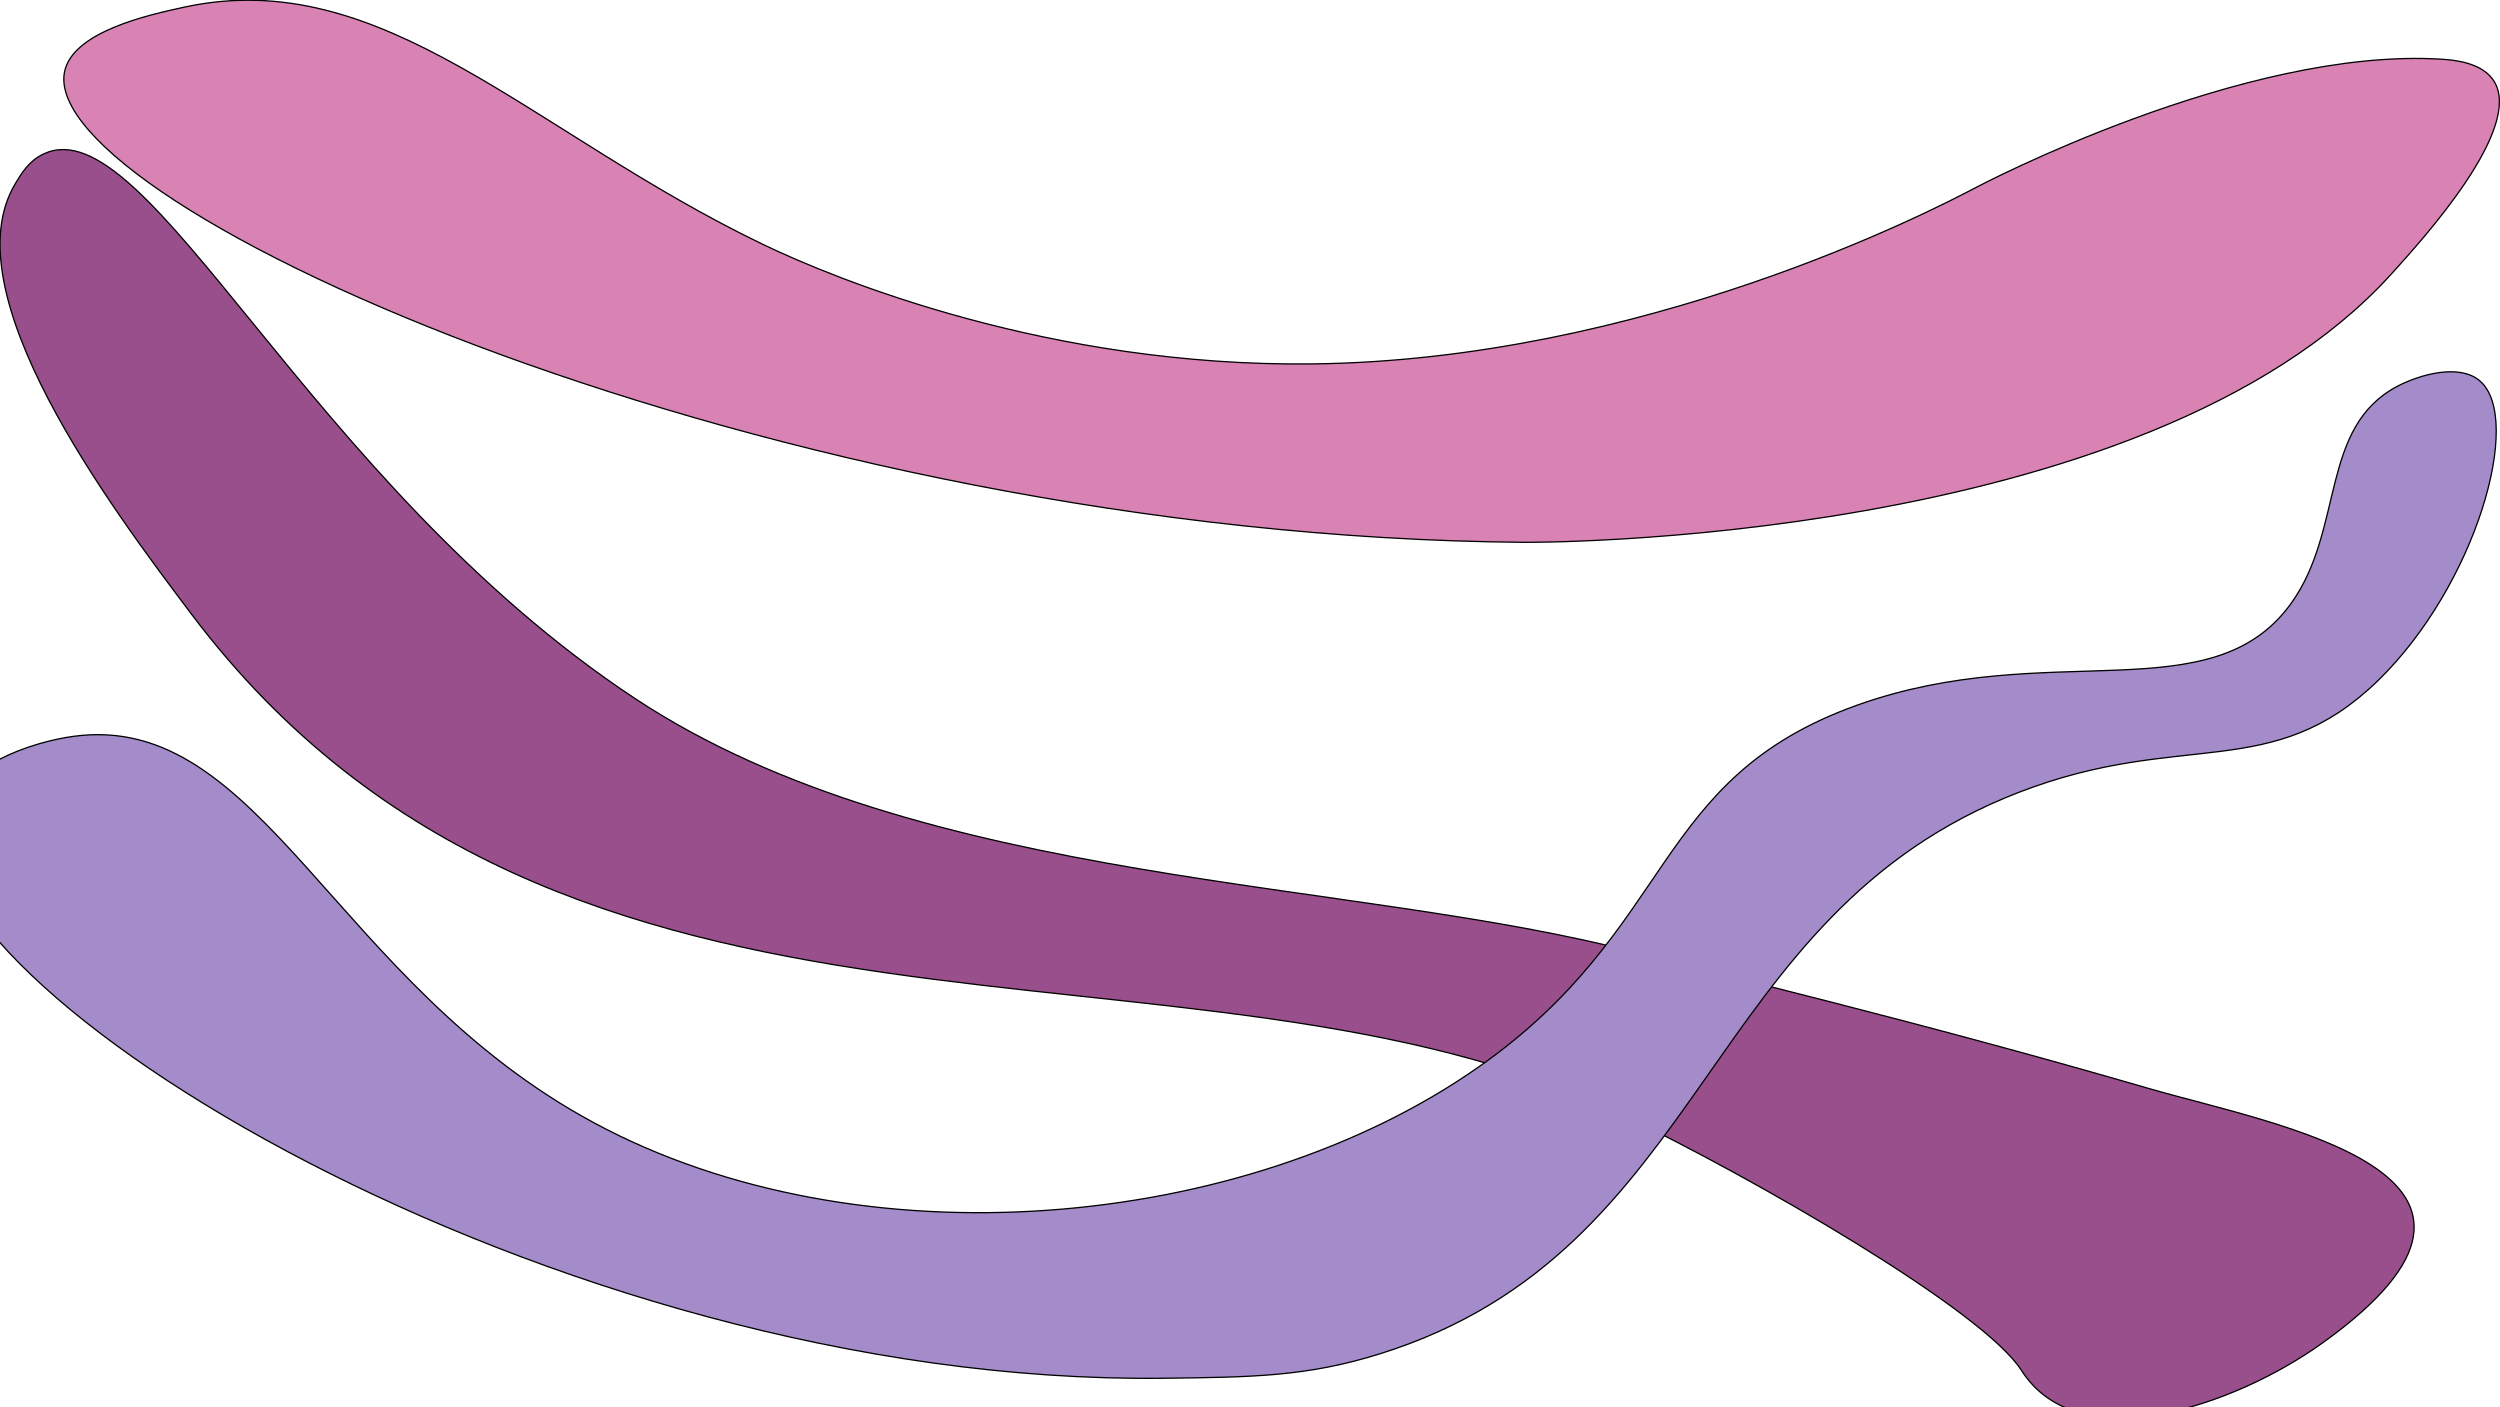
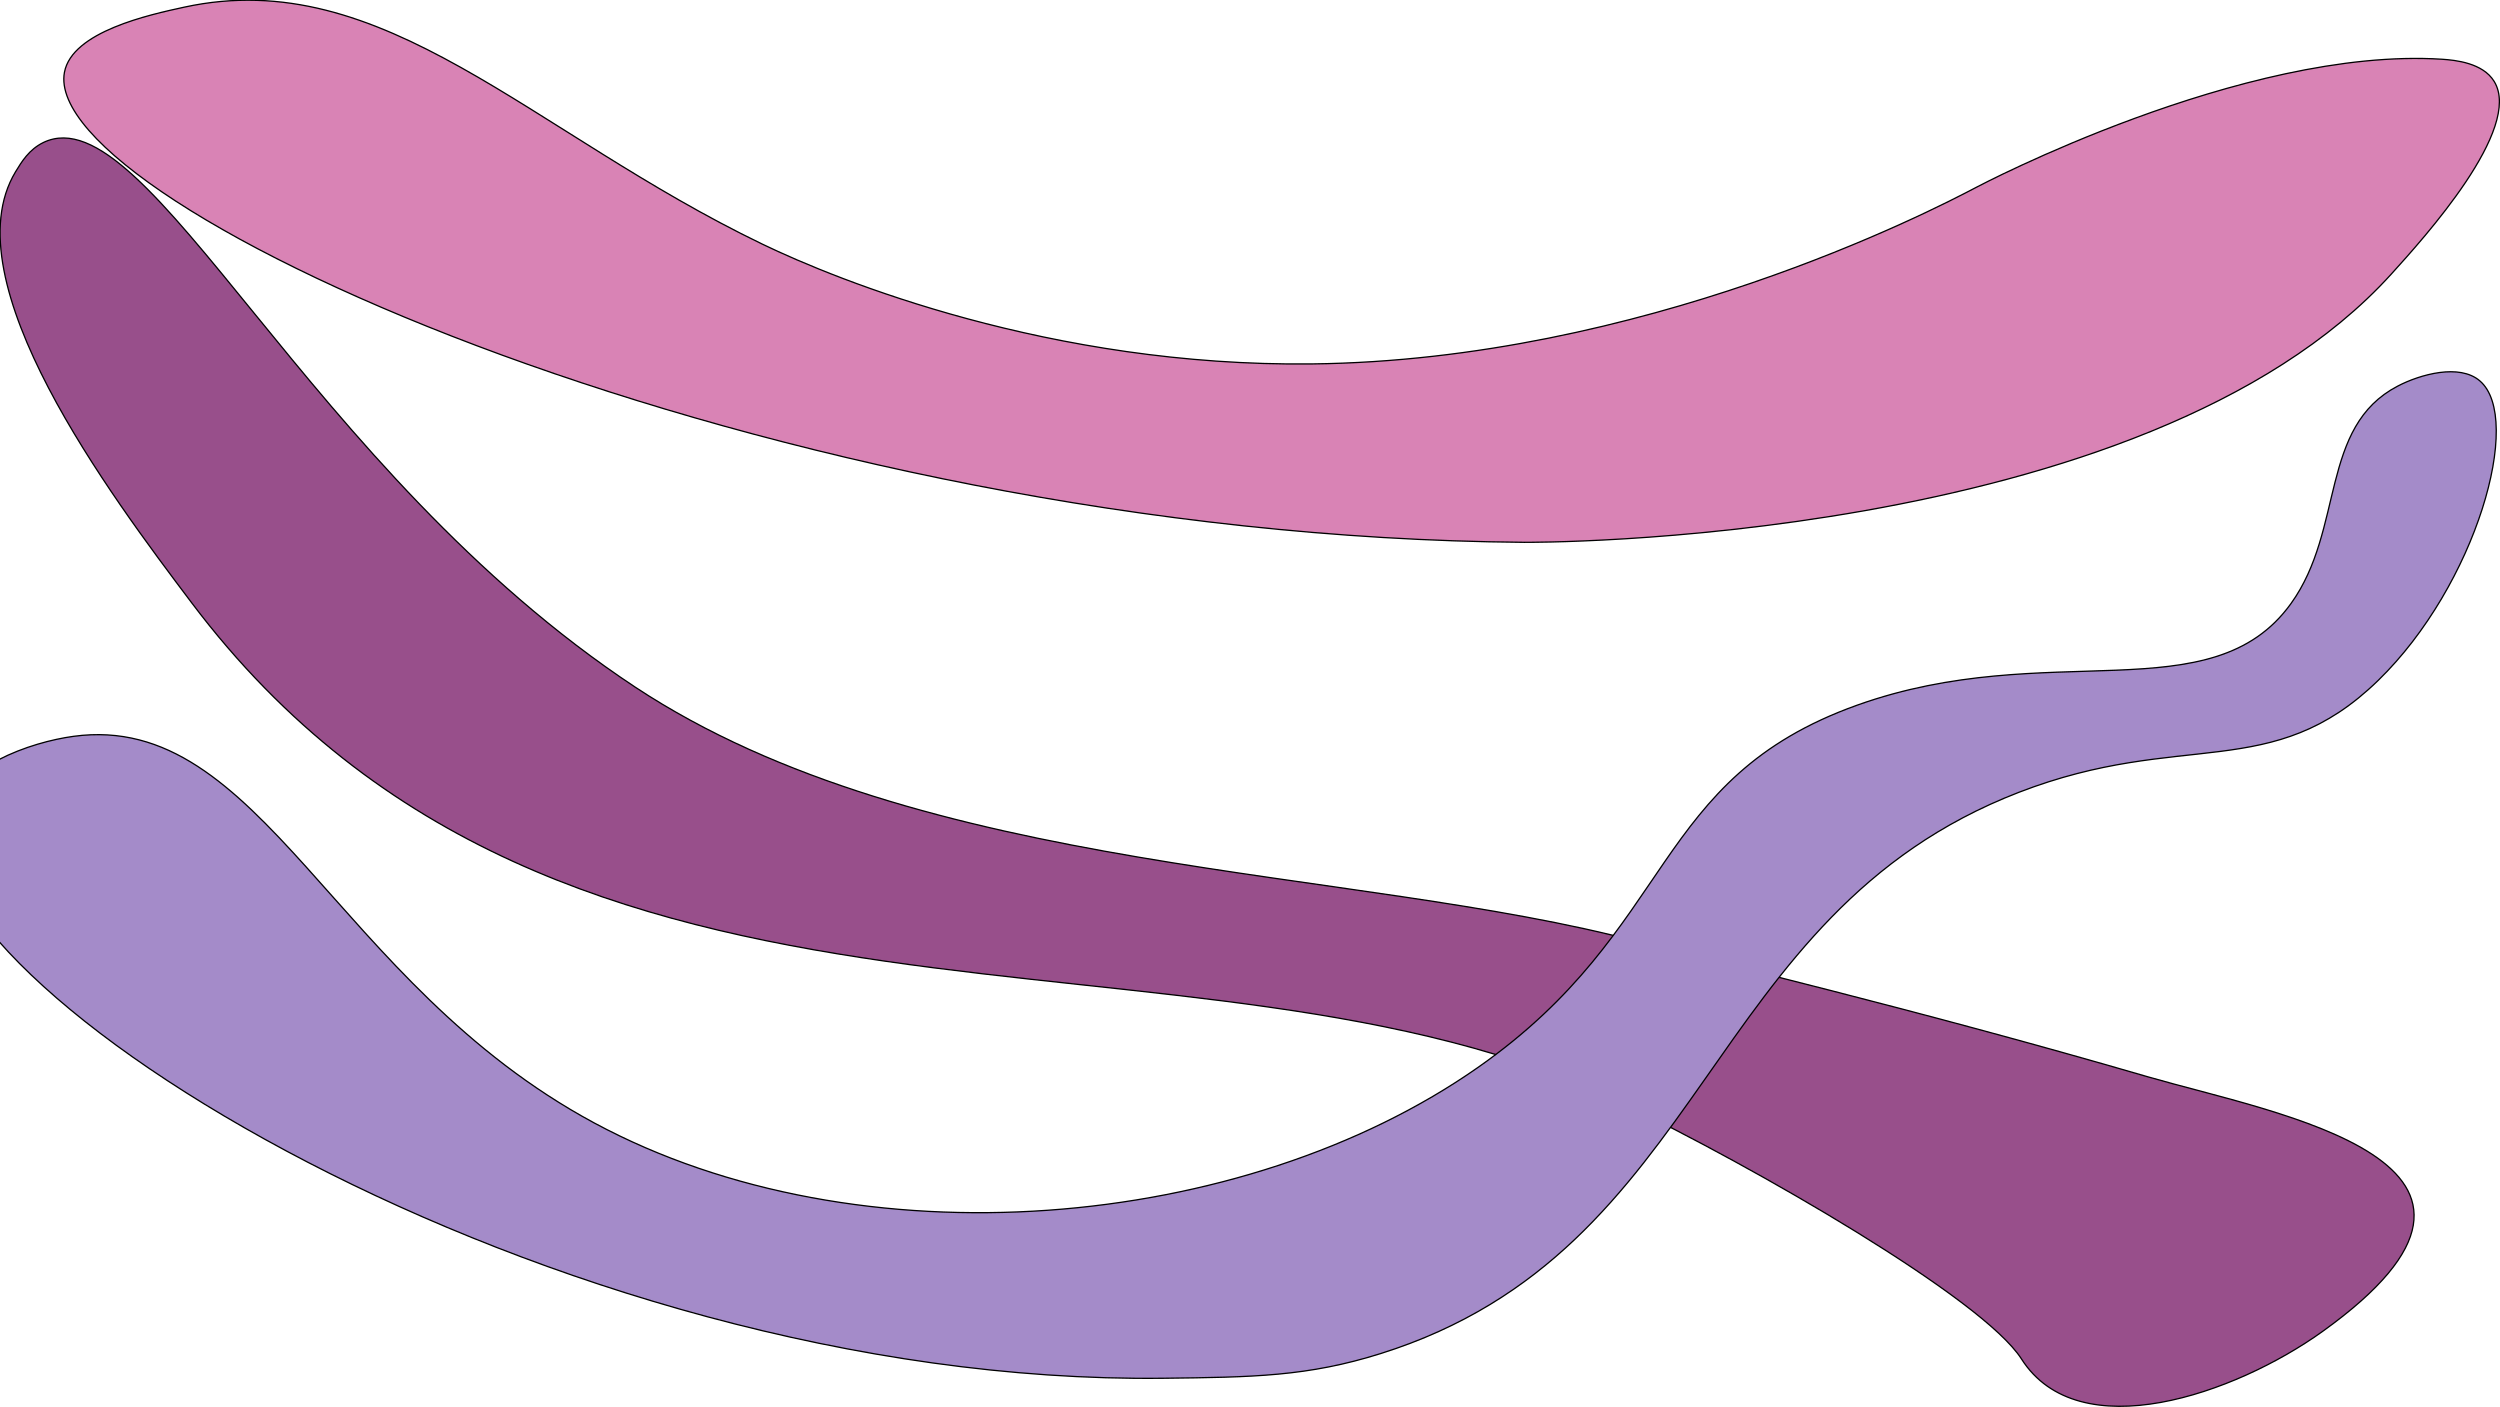
<svg xmlns="http://www.w3.org/2000/svg" version="1.1" id="Capa_1" x="0px" y="0px" viewBox="0 0 1920 1080" style="enable-background:new 0 0 1920 1080;" xml:space="preserve">
  <style type="text/css">
	.st0{fill:#984F8B;stroke:#000000;stroke-miterlimit:10;}
	.st1{fill:#A48BC9;stroke:#000000;stroke-miterlimit:10;}
	.st2{fill:#D983B5;stroke:#000000;stroke-miterlimit:10;}
</style>
-   <path class="st0" d="M1244.62,855.53C915.1,697.15,434.5,852.5,147.37,472.07C84.65,388.96-38.48,224.62,11.85,140.88  c4.76-7.92,10.37-17.25,21.45-22.55c80.24-38.4,202.66,251.84,454.49,418.22c220.11,145.42,553.24,137.53,771.3,195.76  c49.42,13.2,210.24,51.05,390.54,103.46c98.87,28.74,316.24,65.09,133.87,195.74c-67,48-187,90-231,21  C1522.82,1005.95,1346.5,904.5,1244.62,855.53z" />
-   <path class="st1" d="M-41.5,626.5c-33.71,128,462.76,437.46,935,432c68.65-0.79,110.76-1.28,167-19  c253.25-79.79,245.9-336.6,490-431c125.54-48.55,194.38-6.49,276-86c75.05-73.11,111.76-201.11,78-230c-15.64-13.39-45.78-4.95-63,4  c-60.3,31.34-40.86,109.89-82,167c-61.14,84.88-186.36,25.66-333,78c-158.74,56.66-138.87,171.33-291,278  c-180.62,126.65-475.81,152.33-679,43c-200.09-107.67-255.79-316.56-400-297C23.43,569.99-31.58,588.83-41.5,626.5z" />
+   <path class="st0" d="M1244.6,846.7c-329.5-158.4-810.1-3-1097.2-383.5C84.7,380.1-38.5,215.8,11.9,132c4.8-7.9,10.4-17.2,21.5-22.6  C113.5,71.1,236,361.3,487.8,527.7c220.1,145.4,553.2,137.5,771.3,195.8c49.4,13.2,210.2,51,390.5,103.5  c98.9,28.7,316.2,65.1,133.9,195.7c-67,48-187,90-231,21C1522.8,997.1,1346.5,895.7,1244.6,846.7z" />
+   <path class="st1" d="M-41.5,626.5c-33.7,128,462.8,437.5,935,432c68.7-0.8,110.8-1.3,167-19c253.2-79.8,245.9-336.6,490-431  c125.5-48.5,194.4-6.5,276-86c75.1-73.1,111.8-201.1,78-230c-15.6-13.4-45.8-5-63,4c-60.3,31.3-40.9,109.9-82,167  c-61.1,84.9-186.4,25.7-333,78c-158.7,56.7-138.9,171.3-291,278c-180.6,126.7-475.8,152.3-679,43c-200.1-107.7-255.8-316.6-400-297  C23.4,570-31.6,588.8-41.5,626.5z" />
  <path class="st1" d="M1447.5,898.5" />
-   <path class="st2" d="M1836.5,210.5c-190.11,209.81-666,206-666,206c-579.12-4.64-1140.45-258.48-1121-361  c5.94-31.33,65.32-44.21,92-50c152.9-33.17,265.78,96.08,444,182c57.77,27.85,221.67,94.27,422,92  c253.89-2.88,474.96-116.97,511-136c0,0,204.06-107.78,357-98c10.41,0.67,31.29,2.84,40,17  C1937.78,98.72,1861.64,182.75,1836.5,210.5z" />
+   <path class="st2" d="M1836.5,210.5c-190.1,209.8-666,206-666,206C591.4,411.9,30.1,158,49.5,55.5c5.9-31.3,65.3-44.2,92-50  c152.9-33.2,265.8,96.1,444,182c57.8,27.9,221.7,94.3,422,92c253.9-2.9,475-117,511-136c0,0,204.1-107.8,357-98  c10.4,0.7,31.3,2.8,40,17C1937.8,98.7,1861.6,182.8,1836.5,210.5z" />
</svg>
